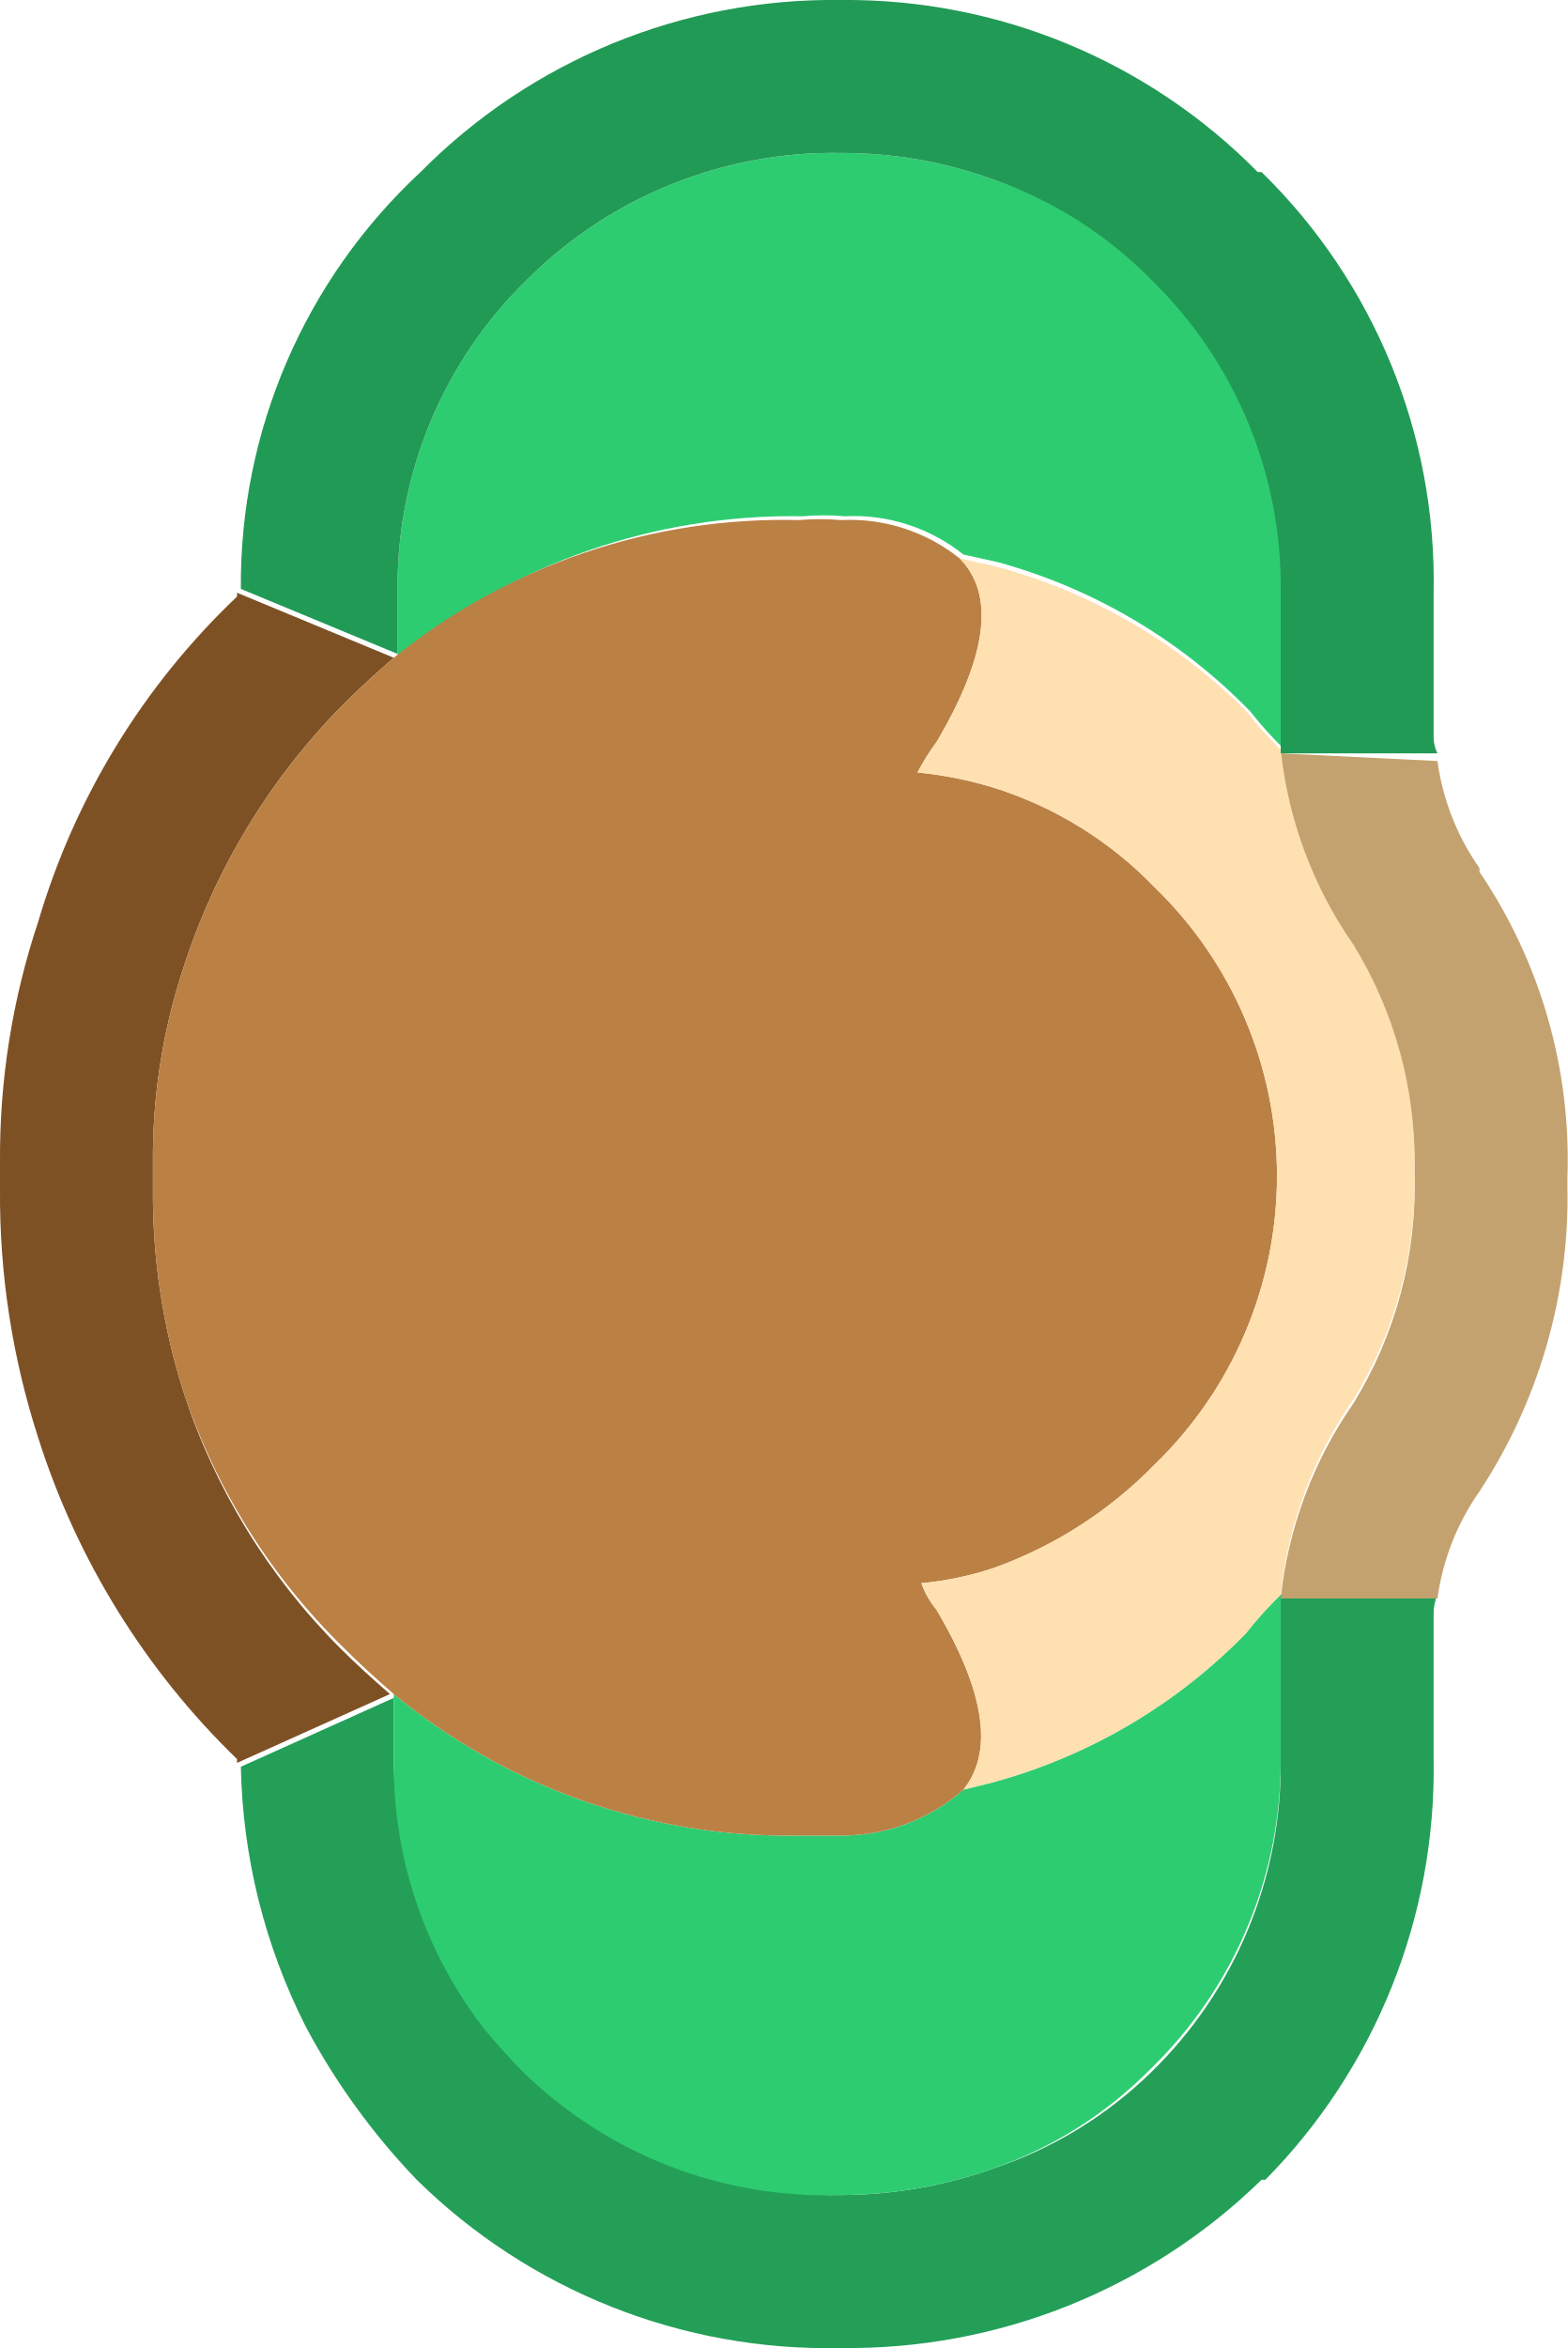
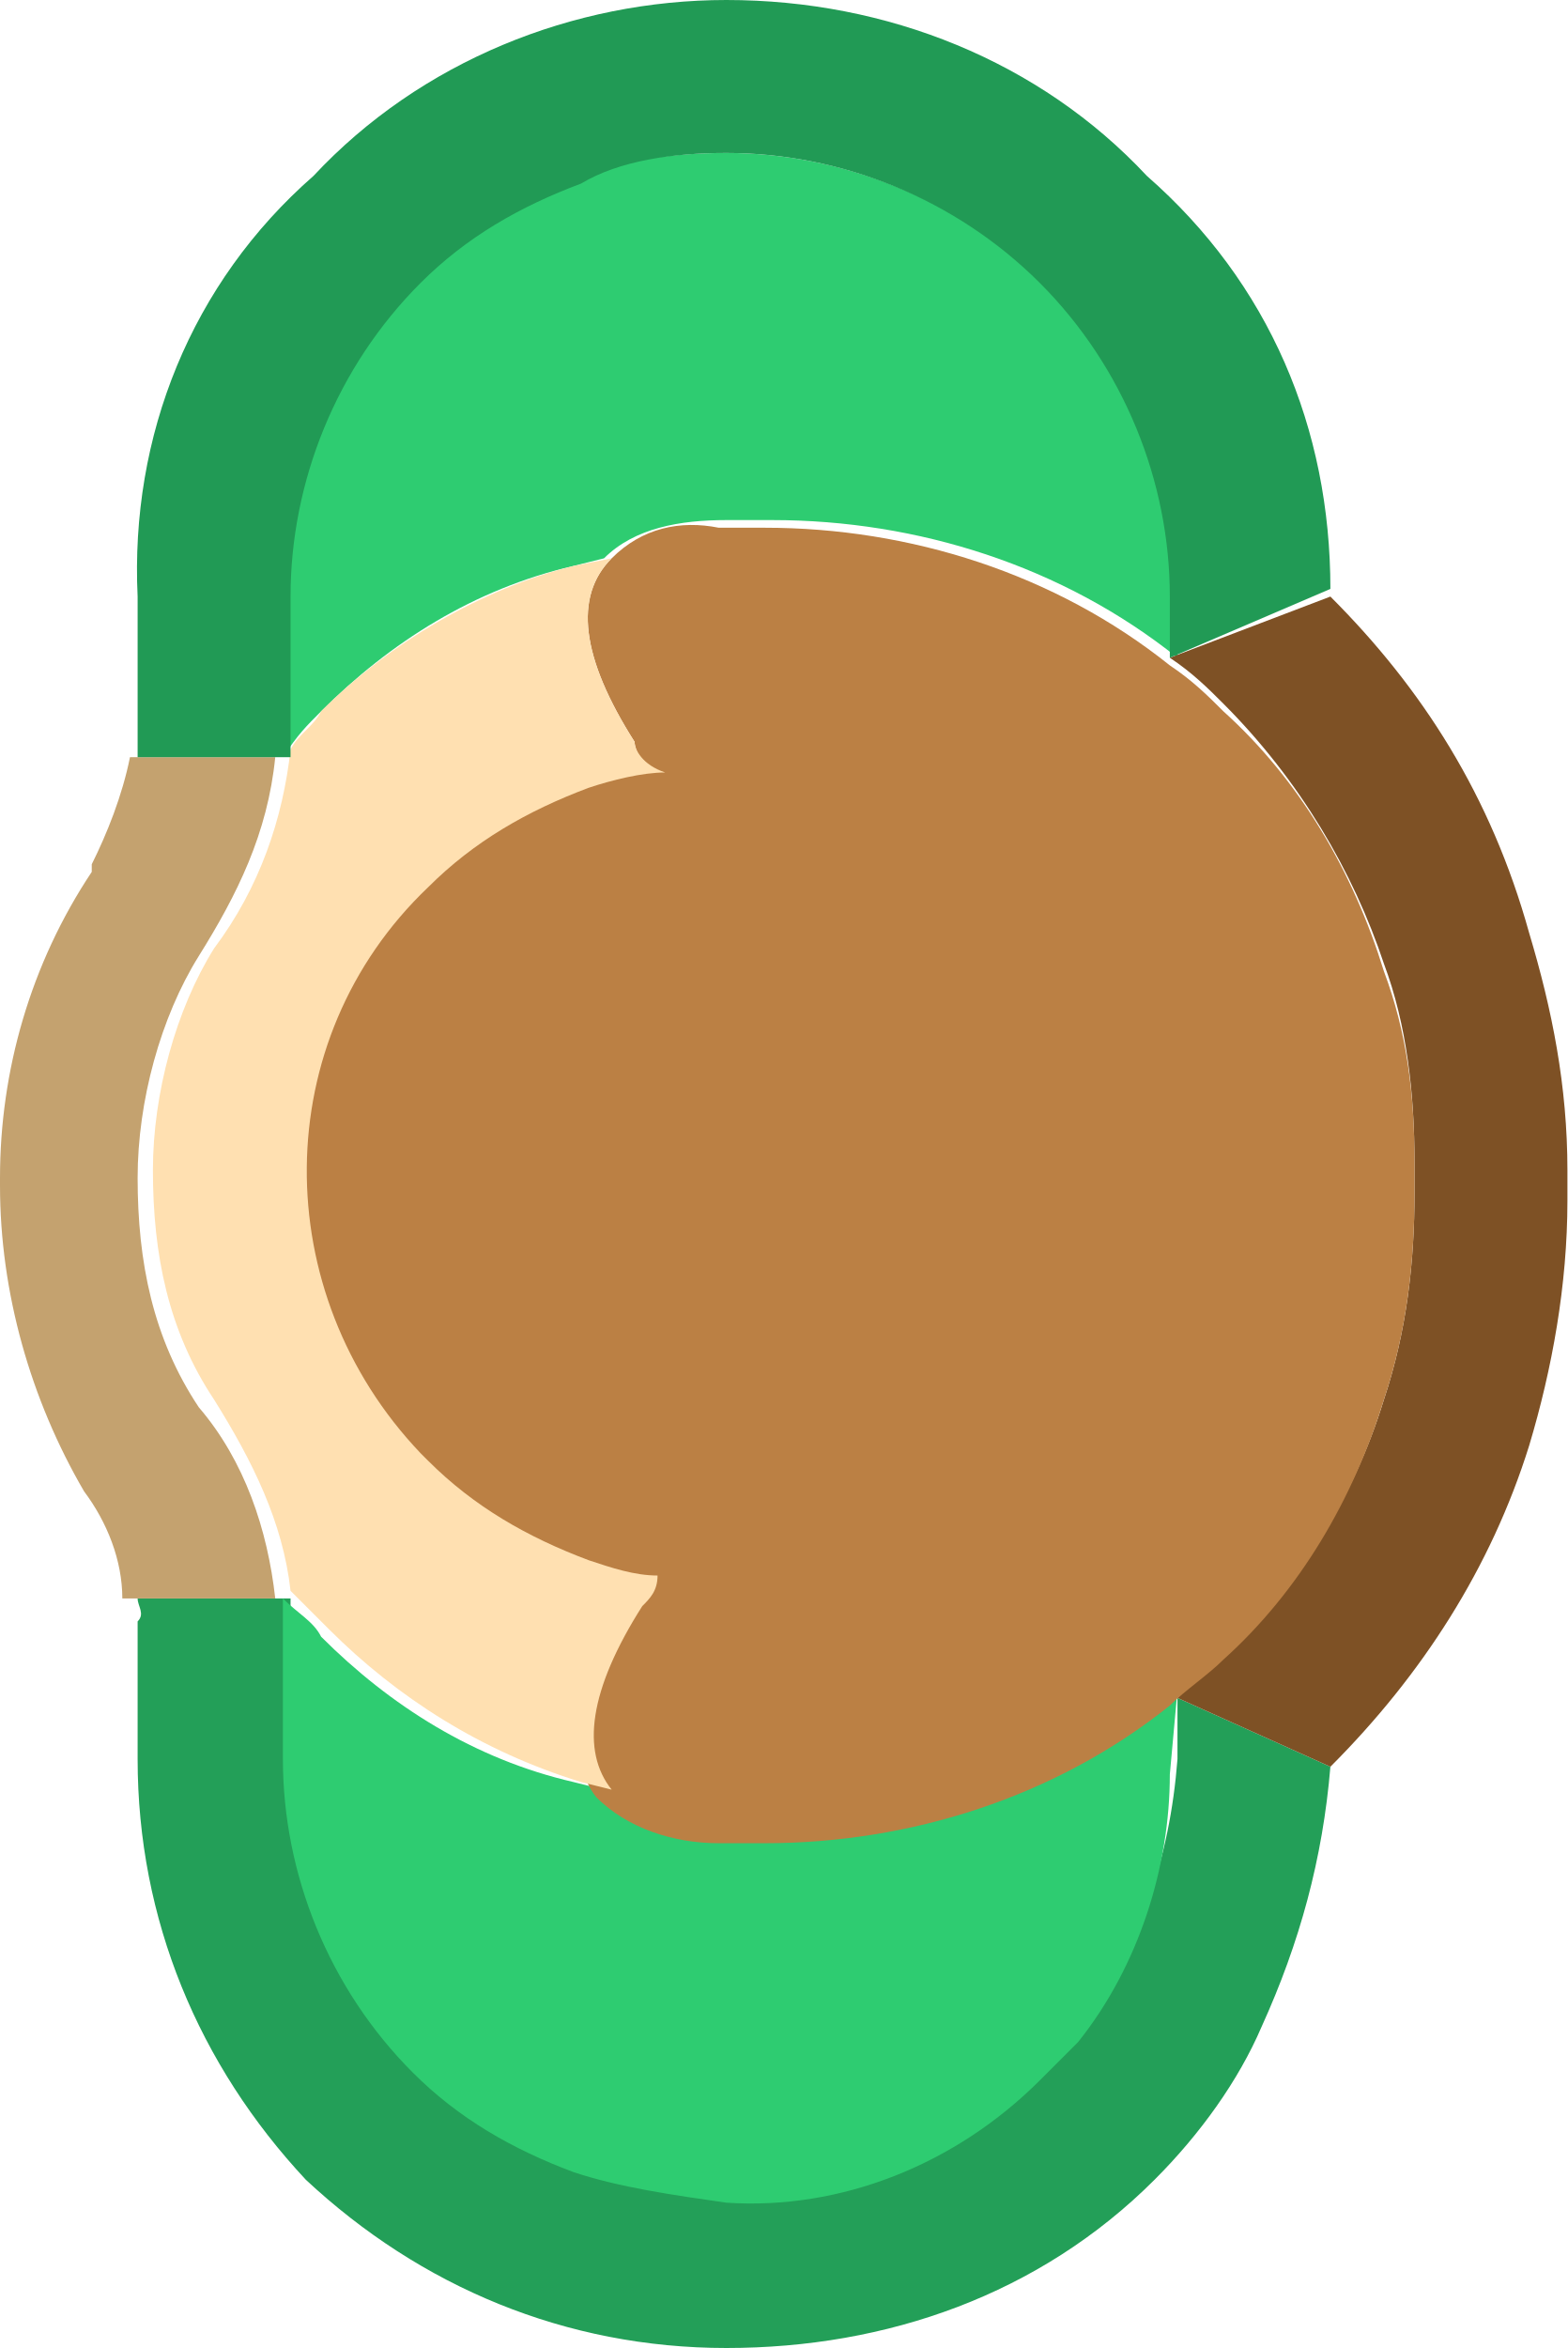
- <svg xmlns="http://www.w3.org/2000/svg" viewBox="0 0 20.5 30.7">
-   <defs>
-     <style>.cls-1{fill:#239f58;}.cls-2{fill:#2ecc71;}.cls-3{fill:#7e5125;}.cls-4{fill:#c4a26f;}.cls-5{fill:#bb8044;}.cls-6{fill:#ffe0b1;}.cls-7{fill:#219a55;}</style>
-   </defs>
-   <g id="Capa_2" data-name="Capa 2">
-     <g id="Capa_1-2" data-name="Capa 1">
-       <g id="Layer0_23_FILL" data-name="Layer0 23 FILL">
-         <path class="cls-1" d="M5.15,23v-.8l-2,.9A7.85,7.85,0,0,0,4,26.5a9,9,0,0,0,1.45,2A7.66,7.66,0,0,0,11,30.7a7.73,7.73,0,0,0,5.5-2.2h.05A7.64,7.64,0,0,0,18.75,23V21.1a.62.62,0,0,1,.05-.25H16.75V23a5.6,5.6,0,0,1-1.7,4.1A5.38,5.38,0,0,1,13,28.35,6,6,0,0,1,11,28.7a5.67,5.67,0,0,1-4.1-1.65c-.17-.17-.33-.35-.5-.55A5.64,5.64,0,0,1,5.15,23Z" />
-         <path class="cls-2" d="M5.15,22.15V23a5.64,5.64,0,0,0,1.2,3.55c.17.2.33.38.5.55A5.67,5.67,0,0,0,11,28.7,6,6,0,0,0,13,28.35a5.38,5.38,0,0,0,2.05-1.3,5.6,5.6,0,0,0,1.7-4.1v-2.1a5.07,5.07,0,0,0-.45.5A7.29,7.29,0,0,1,13,23.3l-.4.1A2.41,2.41,0,0,1,11,24h-.55a8.11,8.11,0,0,1-5.3-1.85M11,2H11a5.67,5.67,0,0,0-4.1,1.65,5.6,5.6,0,0,0-1.7,4.1V8.6a8.11,8.11,0,0,1,5.3-1.85,3.12,3.12,0,0,1,.55,0,2.3,2.3,0,0,1,1.55.5l.45.1a7.29,7.29,0,0,1,3.3,1.95,5.07,5.07,0,0,0,.45.5V7.75a5.6,5.6,0,0,0-1.7-4.1A5.38,5.38,0,0,0,13,2.35,5.8,5.8,0,0,0,11,2Z" />
-         <path class="cls-3" d="M3.1,7.8A9.61,9.61,0,0,0,.5,12.05,9.72,9.72,0,0,0,0,15.2v.35A10.3,10.3,0,0,0,.5,18.8,10.1,10.1,0,0,0,3.1,23l0,.05,2-.9c-.23-.2-.45-.4-.65-.6A8.38,8.38,0,0,1,2.4,18.2,8.54,8.54,0,0,1,2,15.55V15.2a7.92,7.92,0,0,1,.4-2.55A8.65,8.65,0,0,1,4.5,9.2c.2-.2.42-.4.65-.6L3.1,7.75Z" />
-         <path class="cls-4" d="M16.75,9.85a5.47,5.47,0,0,0,.95,2.55,5.4,5.4,0,0,1,.8,2.95,5.4,5.4,0,0,1-.8,3,5.47,5.47,0,0,0-.95,2.55H18.8a3.19,3.19,0,0,1,.55-1.4,7,7,0,0,0,1.15-4v-.1a6.71,6.71,0,0,0-1.15-4v-.05a3.19,3.19,0,0,1-.55-1.4Z" />
-         <path class="cls-5" d="M12.25,9.7q1-1.69.3-2.4A2.3,2.3,0,0,0,11,6.8a3.12,3.12,0,0,0-.55,0A8.11,8.11,0,0,0,5.15,8.6c-.23.2-.45.4-.65.6a8.65,8.65,0,0,0-2.1,3.45A7.92,7.92,0,0,0,2,15.2v.35a8.54,8.54,0,0,0,.4,2.65,8.38,8.38,0,0,0,2.1,3.35c.2.2.42.4.65.6A8.11,8.11,0,0,0,10.45,24H11a2.41,2.41,0,0,0,1.6-.6c.4-.5.28-1.28-.35-2.35a1.17,1.17,0,0,1-.2-.35,4.22,4.22,0,0,0,.95-.2,5.56,5.56,0,0,0,2.1-1.35,5.25,5.25,0,0,0,0-7.55A5,5,0,0,0,13,10.3a5.06,5.06,0,0,0-1-.2A2.92,2.92,0,0,1,12.25,9.7Z" />
-         <path class="cls-6" d="M12.55,7.3q.7.7-.3,2.4a2.92,2.92,0,0,0-.25.4,5.06,5.06,0,0,1,1,.2,5,5,0,0,1,2.1,1.3,5.25,5.25,0,0,1,0,7.55A5.56,5.56,0,0,1,13,20.5a4.22,4.22,0,0,1-.95.2,1.17,1.17,0,0,0,.2.35c.63,1.07.75,1.85.35,2.35l.4-.1a7.29,7.29,0,0,0,3.3-1.95,5.07,5.07,0,0,1,.45-.5,5.47,5.47,0,0,1,.95-2.55,5.4,5.4,0,0,0,.8-3,5.4,5.4,0,0,0-.8-2.95,5.47,5.47,0,0,1-.95-2.55,5.07,5.07,0,0,1-.45-.5A7.29,7.29,0,0,0,13,7.4Z" />
-         <path class="cls-7" d="M11,0H11a7.59,7.59,0,0,0-5.5,2.25A7.36,7.36,0,0,0,3.15,7.7l0,0,2.05.85V7.75a5.6,5.6,0,0,1,1.7-4.1A5.67,5.67,0,0,1,11,2H11a5.8,5.8,0,0,1,2,.35,5.38,5.38,0,0,1,2.05,1.3,5.6,5.6,0,0,1,1.7,4.1v2.1H18.8a.49.49,0,0,1-.05-.2V7.75a7.48,7.48,0,0,0-2.25-5.5h-.05A7.55,7.55,0,0,0,11,0Z" />
+ <svg xmlns="http://www.w3.org/2000/svg" version="1.1" id="Capa_1" x="0px" y="0px" viewBox="0 0 20.5 30.7" style="enable-background:new 0 0 20.5 30.7;" xml:space="preserve">
+   <style type="text/css">
+ 	.st0{fill:#239F58;}
+ 	.st1{fill:#2ECC71;}
+ 	.st2{fill:#7E5125;}
+ 	.st3{fill:#C4A26F;}
+ 	.st4{fill:#BB8044;}
+ 	.st5{fill:#FFE0B1;}
+ 	.st6{fill:#219A55;}
+ </style>
+   <g id="Capa_2_1_">
+     <g id="Capa_1-2">
+       <g id="Layer0_23_FILL">
+         <path class="st0" d="M14.1,26.5c-0.2,0.2-0.3,0.4-0.5,0.5c-1.1,1.1-2.6,1.7-4.1,1.6c-0.7,0-1.4-0.1-2-0.4     c-0.8-0.3-1.5-0.7-2.1-1.3C4.3,26,3.7,24.5,3.8,23v-2.1h-2c0,0.1,0.1,0.2,0,0.3V23c0,2.1,0.8,4,2.2,5.5h0     c1.5,1.4,3.4,2.2,5.5,2.2c2.1,0,4.1-0.7,5.6-2.2c0.6-0.6,1.1-1.3,1.4-2c0.5-1.1,0.8-2.2,0.9-3.4l-2-0.9V23     C15.3,24.3,14.9,25.5,14.1,26.5z" />
+         <path class="st1" d="M15.4,22.1C13.9,23.4,12,24,10.1,24H9.5c-0.6,0-1.2-0.2-1.6-0.6l-0.4-0.1c-1.3-0.3-2.4-1-3.3-1.9     c-0.1-0.2-0.3-0.3-0.5-0.5V23c0,1.5,0.6,3,1.7,4.1c0.6,0.6,1.3,1,2.1,1.3c0.6,0.2,1.3,0.3,2,0.4c1.5,0.1,3-0.5,4.1-1.6     c0.2-0.2,0.3-0.3,0.5-0.5c0.8-1,1.2-2.3,1.2-3.5L15.4,22.1 M7.5,2.3C6.7,2.6,6,3.1,5.4,3.7C4.3,4.7,3.7,6.2,3.7,7.8v2.1     C3.9,9.6,4,9.5,4.2,9.3c0.9-0.9,2-1.6,3.3-1.9l0.4-0.1c0.4-0.4,1-0.5,1.6-0.5c0.2,0,0.4,0,0.6,0c1.9,0,3.8,0.6,5.3,1.8V7.8     c0-1.5-0.6-3-1.7-4.1C12.5,2.6,11,2,9.5,2l0,0C8.8,2,8.1,2.1,7.5,2.3z" />
+         <path class="st2" d="M17.4,7.8l-2.1,0.8C15.6,8.8,15.8,9,16,9.2c1,1,1.7,2.2,2.1,3.4c0.3,0.8,0.4,1.7,0.4,2.6v0.4     c0,0.9-0.1,1.8-0.4,2.7c-0.4,1.3-1.1,2.4-2.1,3.3c-0.2,0.2-0.4,0.4-0.6,0.6l2,0.9v0c1.2-1.2,2.1-2.6,2.6-4.2     c0.3-1,0.5-2.1,0.5-3.2v-0.4c0-1.1-0.2-2.1-0.5-3.1C19.5,10.4,18.6,9,17.4,7.8L17.4,7.8z" />
+         <path class="st3" d="M1.7,9.9c-0.1,0.5-0.3,1-0.5,1.4v0.1C0.4,12.6,0,14,0,15.4v0.1c0,1.4,0.4,2.8,1.1,4c0.3,0.4,0.5,0.9,0.5,1.4     h2c-0.1-0.9-0.4-1.8-1-2.5c-0.6-0.9-0.8-1.9-0.8-3c0-1,0.3-2.1,0.8-2.9c0.5-0.8,0.9-1.6,1-2.6L1.7,9.9z" />
+         <path class="st4" d="M8.5,10.1c-0.3,0-0.7,0.1-1,0.2C6.7,10.6,6,11,5.4,11.6c0,0-0.1,0.1-0.1,0.1c-2,2.1-2,5.4,0.1,7.4     c0.6,0.6,1.3,1.1,2.1,1.4c0.3,0.1,0.6,0.2,0.9,0.2c0,0.1-0.1,0.2-0.2,0.4c-0.6,1.1-0.8,1.9-0.4,2.4c0.4,0.4,1,0.6,1.6,0.6h0.6     c1.9,0,3.8-0.6,5.3-1.8c0.2-0.2,0.5-0.4,0.7-0.6c1-0.9,1.7-2.1,2.1-3.4c0.3-0.9,0.4-1.8,0.4-2.7v-0.4c0-0.9-0.1-1.7-0.4-2.5     c-0.4-1.3-1.1-2.5-2.1-3.4c-0.2-0.2-0.4-0.4-0.7-0.6c-1.5-1.2-3.4-1.8-5.3-1.8c-0.2,0-0.4,0-0.6,0C8.9,6.8,8.4,6.9,8,7.3     C7.5,7.8,7.6,8.6,8.3,9.7C8.3,9.8,8.4,10,8.5,10.1z" />
+         <path class="st5" d="M7.5,7.4c-1.2,0.3-2.4,1-3.3,1.9C4.1,9.5,3.9,9.6,3.8,9.8c-0.1,0.9-0.4,1.8-1,2.6C2.3,13.2,2,14.3,2,15.3     c0,1.1,0.2,2.1,0.8,3c0.5,0.8,0.9,1.6,1,2.5c0.2,0.2,0.3,0.3,0.5,0.5c0.9,0.9,2,1.6,3.3,2l0.4,0.1c-0.4-0.5-0.3-1.3,0.4-2.4     c0.1-0.1,0.2-0.2,0.2-0.4c-0.3,0-0.6-0.1-0.9-0.2c-0.8-0.3-1.5-0.7-2.1-1.3c0,0-0.1-0.1-0.1-0.1c-2-2.1-2-5.4,0.1-7.4     c0.6-0.6,1.3-1,2.1-1.3c0.3-0.1,0.7-0.2,1-0.2C8.4,10,8.3,9.8,8.3,9.7C7.6,8.6,7.5,7.8,8,7.3L7.5,7.4z" />
+         <path class="st6" d="M4.1,2.3L4.1,2.3C2.5,3.7,1.7,5.7,1.8,7.8v1.9c0,0.1,0,0.1,0,0.2h2V7.8c0-1.5,0.6-3,1.7-4.1     c0.6-0.6,1.3-1,2.1-1.3C8.1,2.1,8.8,2,9.5,2l0,0c1.5,0,3,0.6,4.1,1.7c1.1,1.1,1.7,2.6,1.7,4.1v0.8l2.1-0.9l0,0     c0-2.1-0.8-4-2.4-5.4C13.6,0.8,11.6,0,9.5,0l0,0C7.5,0,5.5,0.8,4.1,2.3z" />
      </g>
    </g>
  </g>
</svg>
